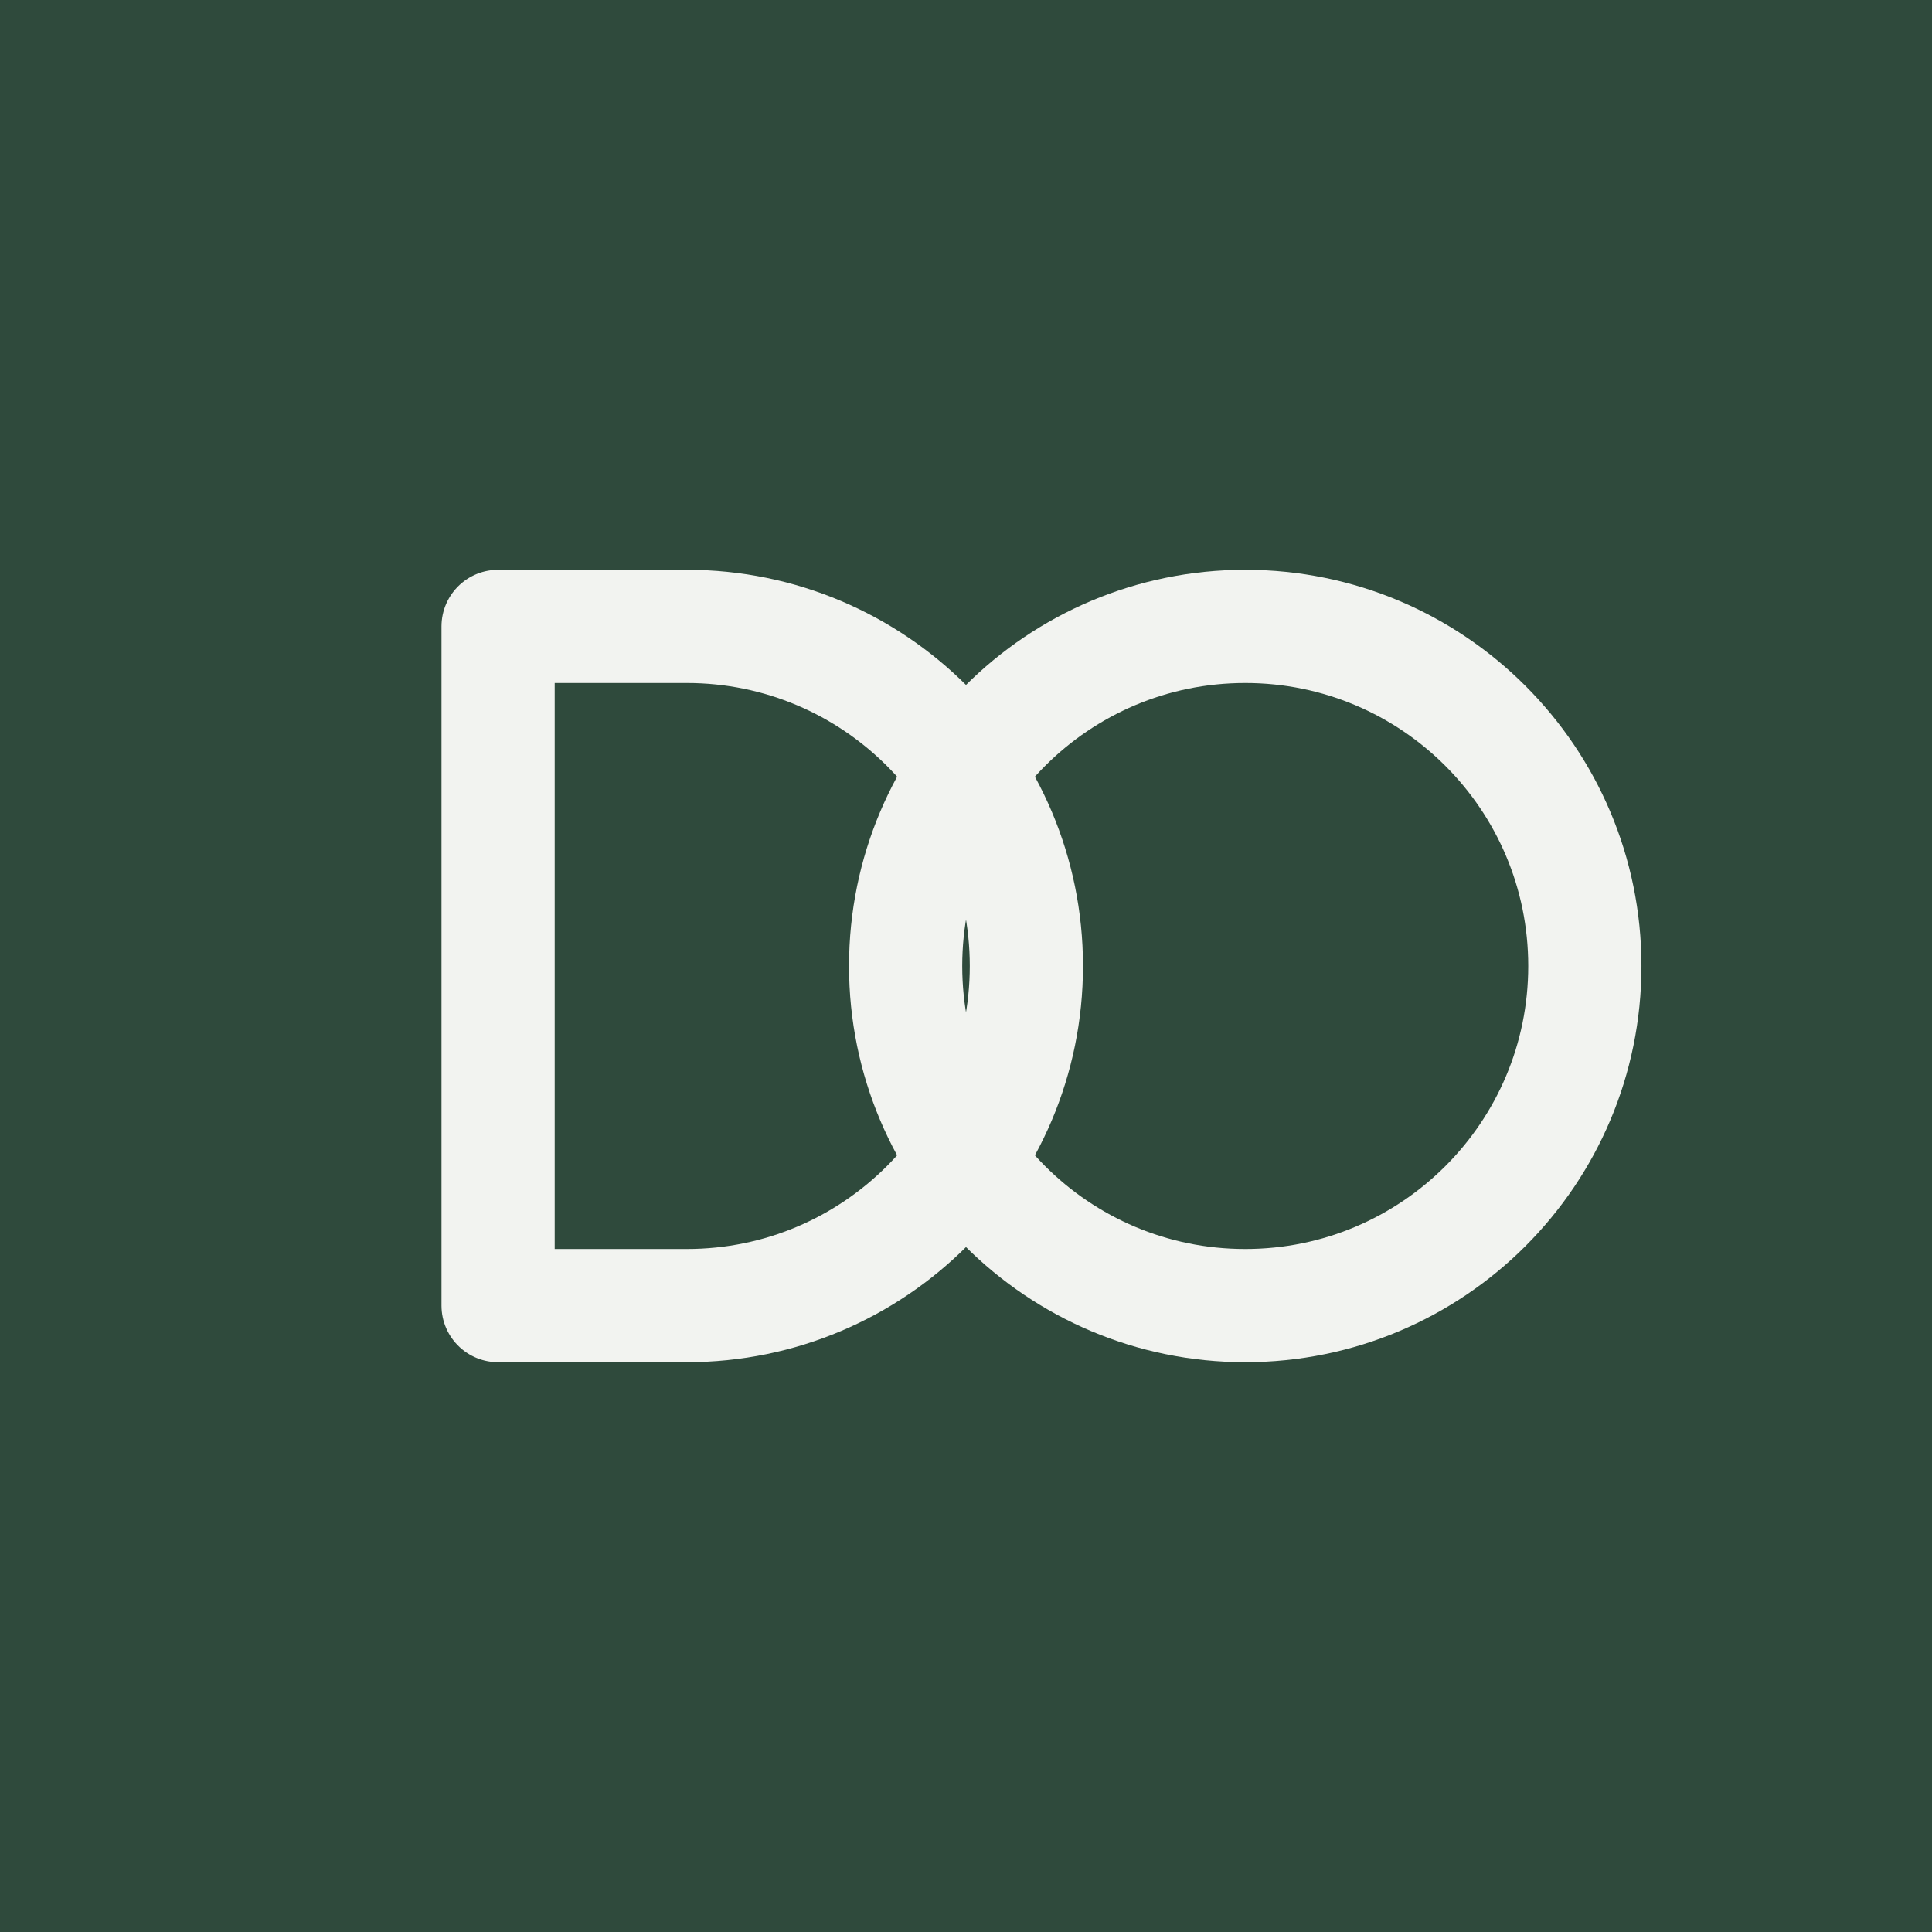
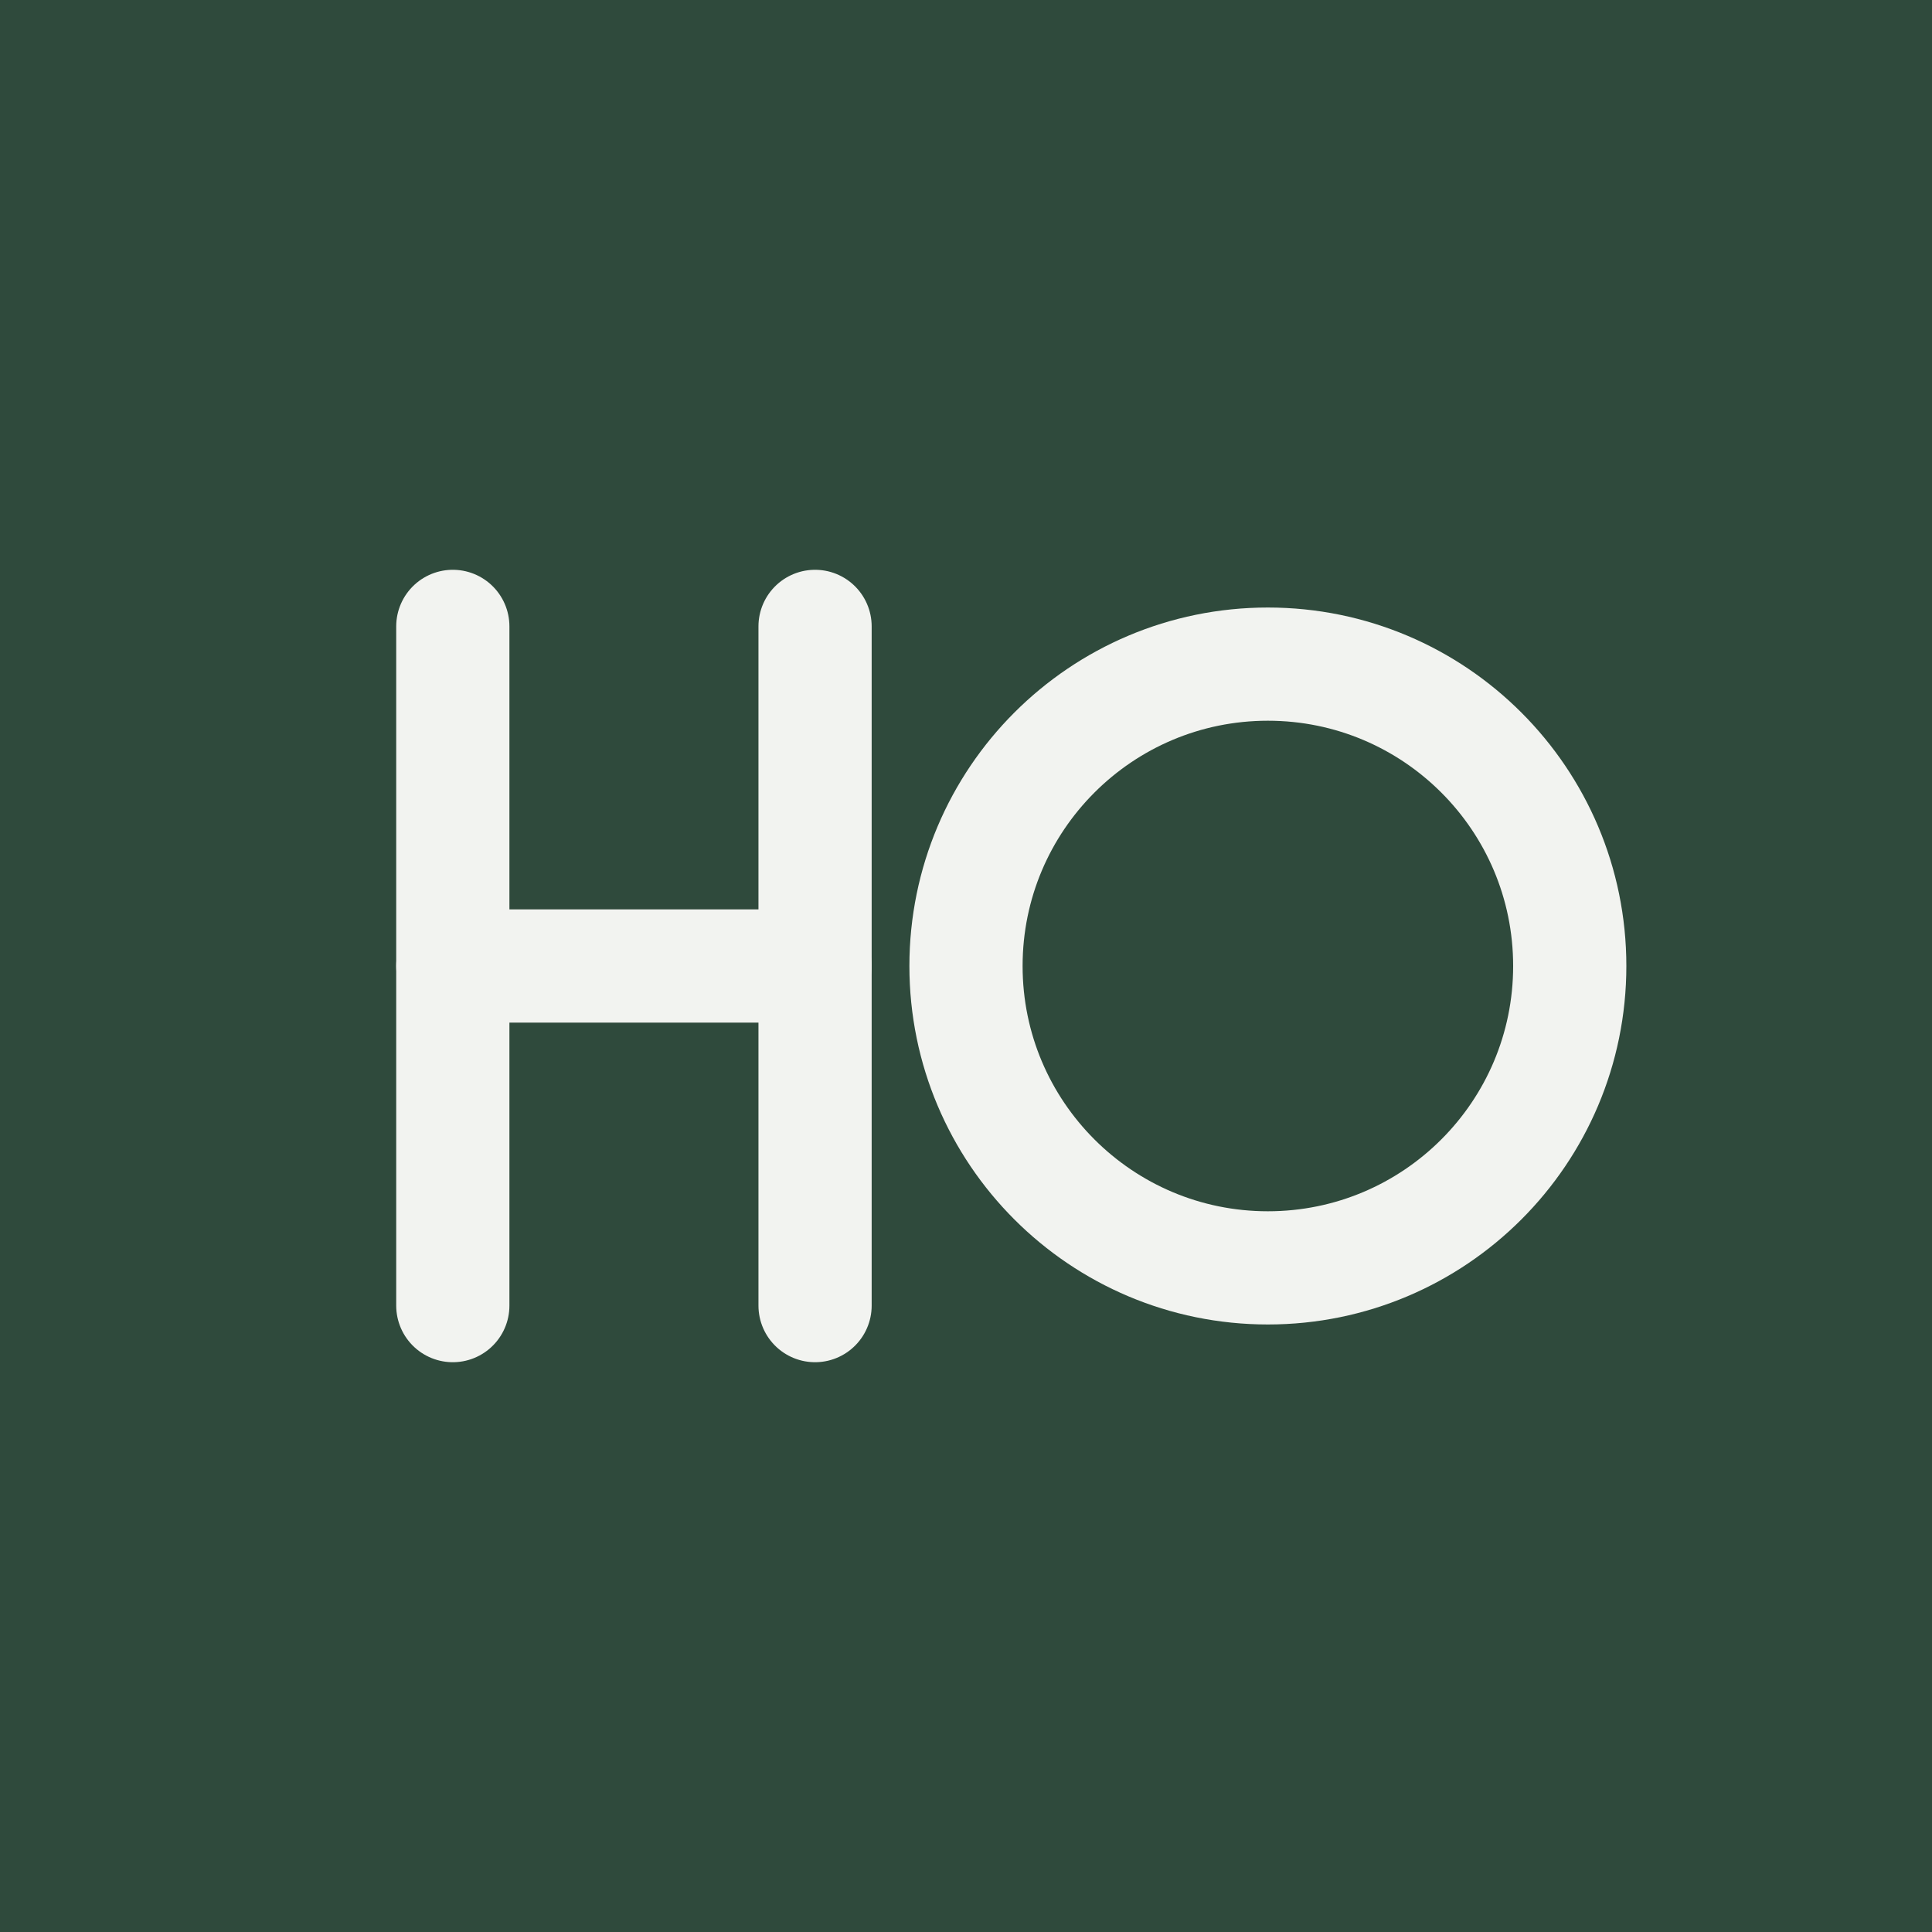
<svg xmlns="http://www.w3.org/2000/svg" viewBox="0 0 512 512">
  <rect width="512" height="512" fill="#2F4A3C" />
  <g fill="none" stroke="#F2F3F0" stroke-width="30" stroke-linecap="round" stroke-linejoin="round">
-     <path d="M132 166h50a90 90 0 0 1 0 180h-50z" />
-     <circle cx="330" cy="256" r="90" />
+     <path d="M120 166v180" />
+     <path d="M216 166v180" />
+     <path d="M120 256h96" />
+     <circle cx="336" cy="256" r="80" />
  </g>
</svg>
